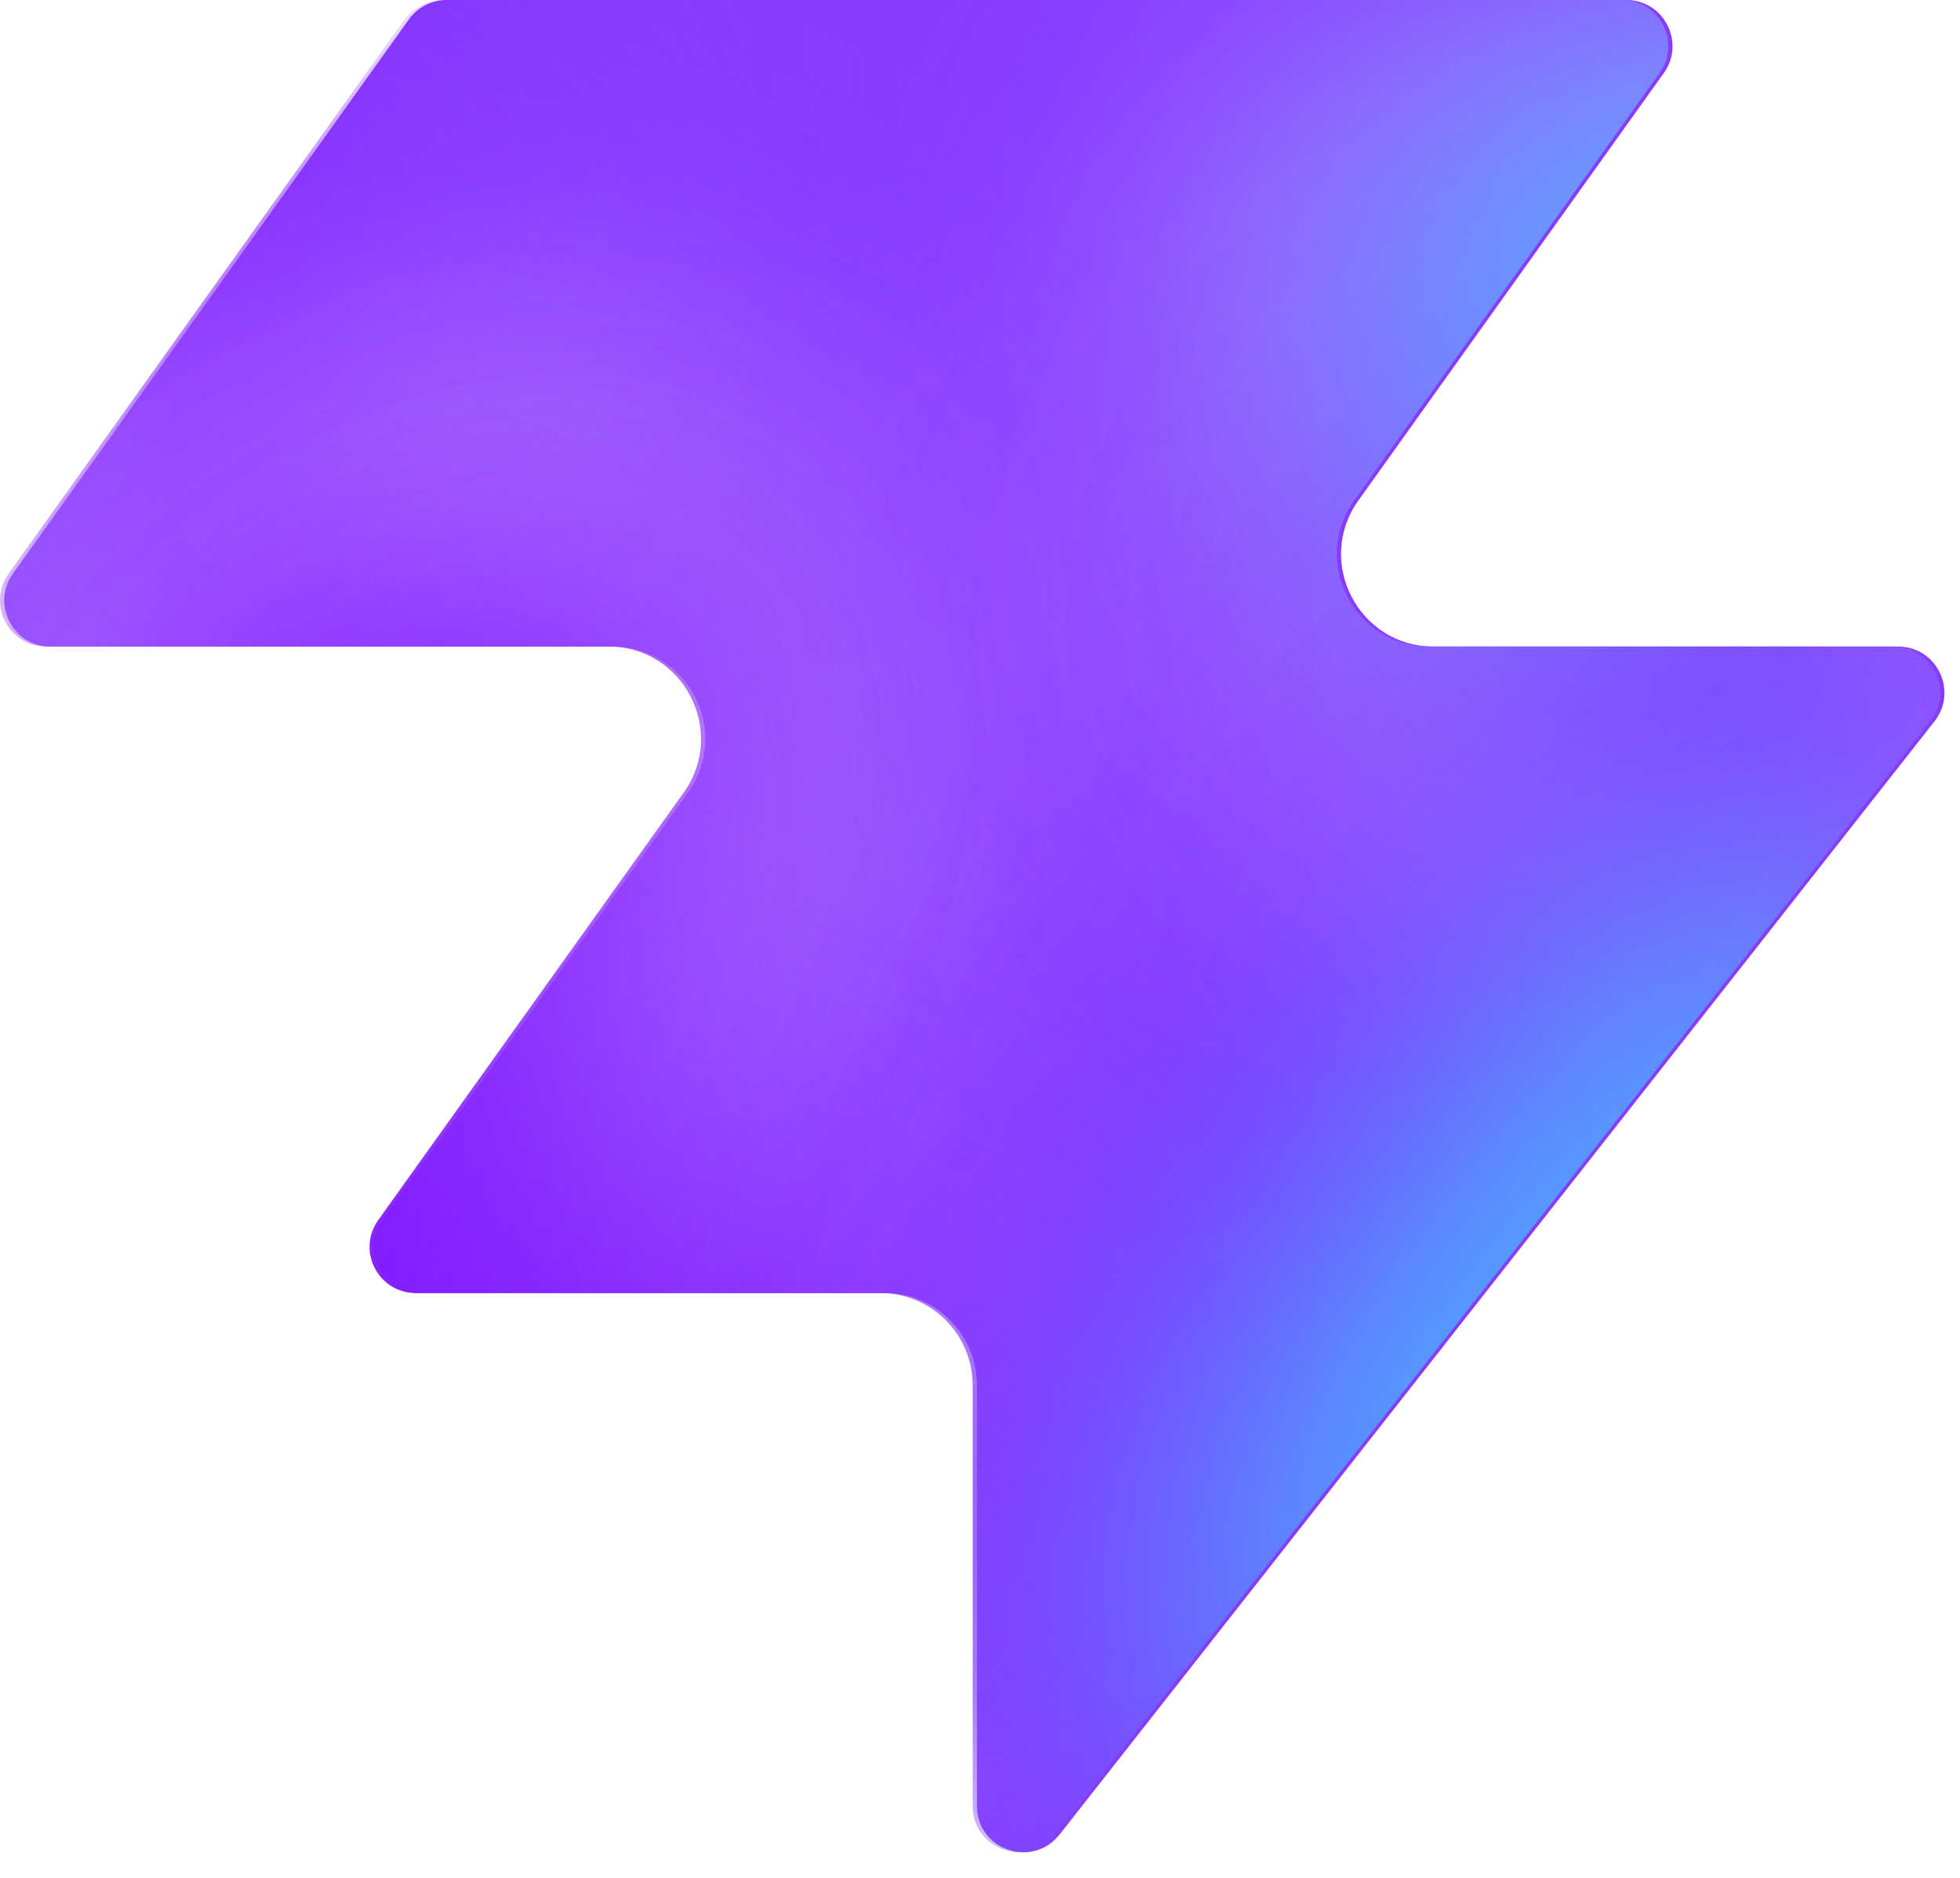
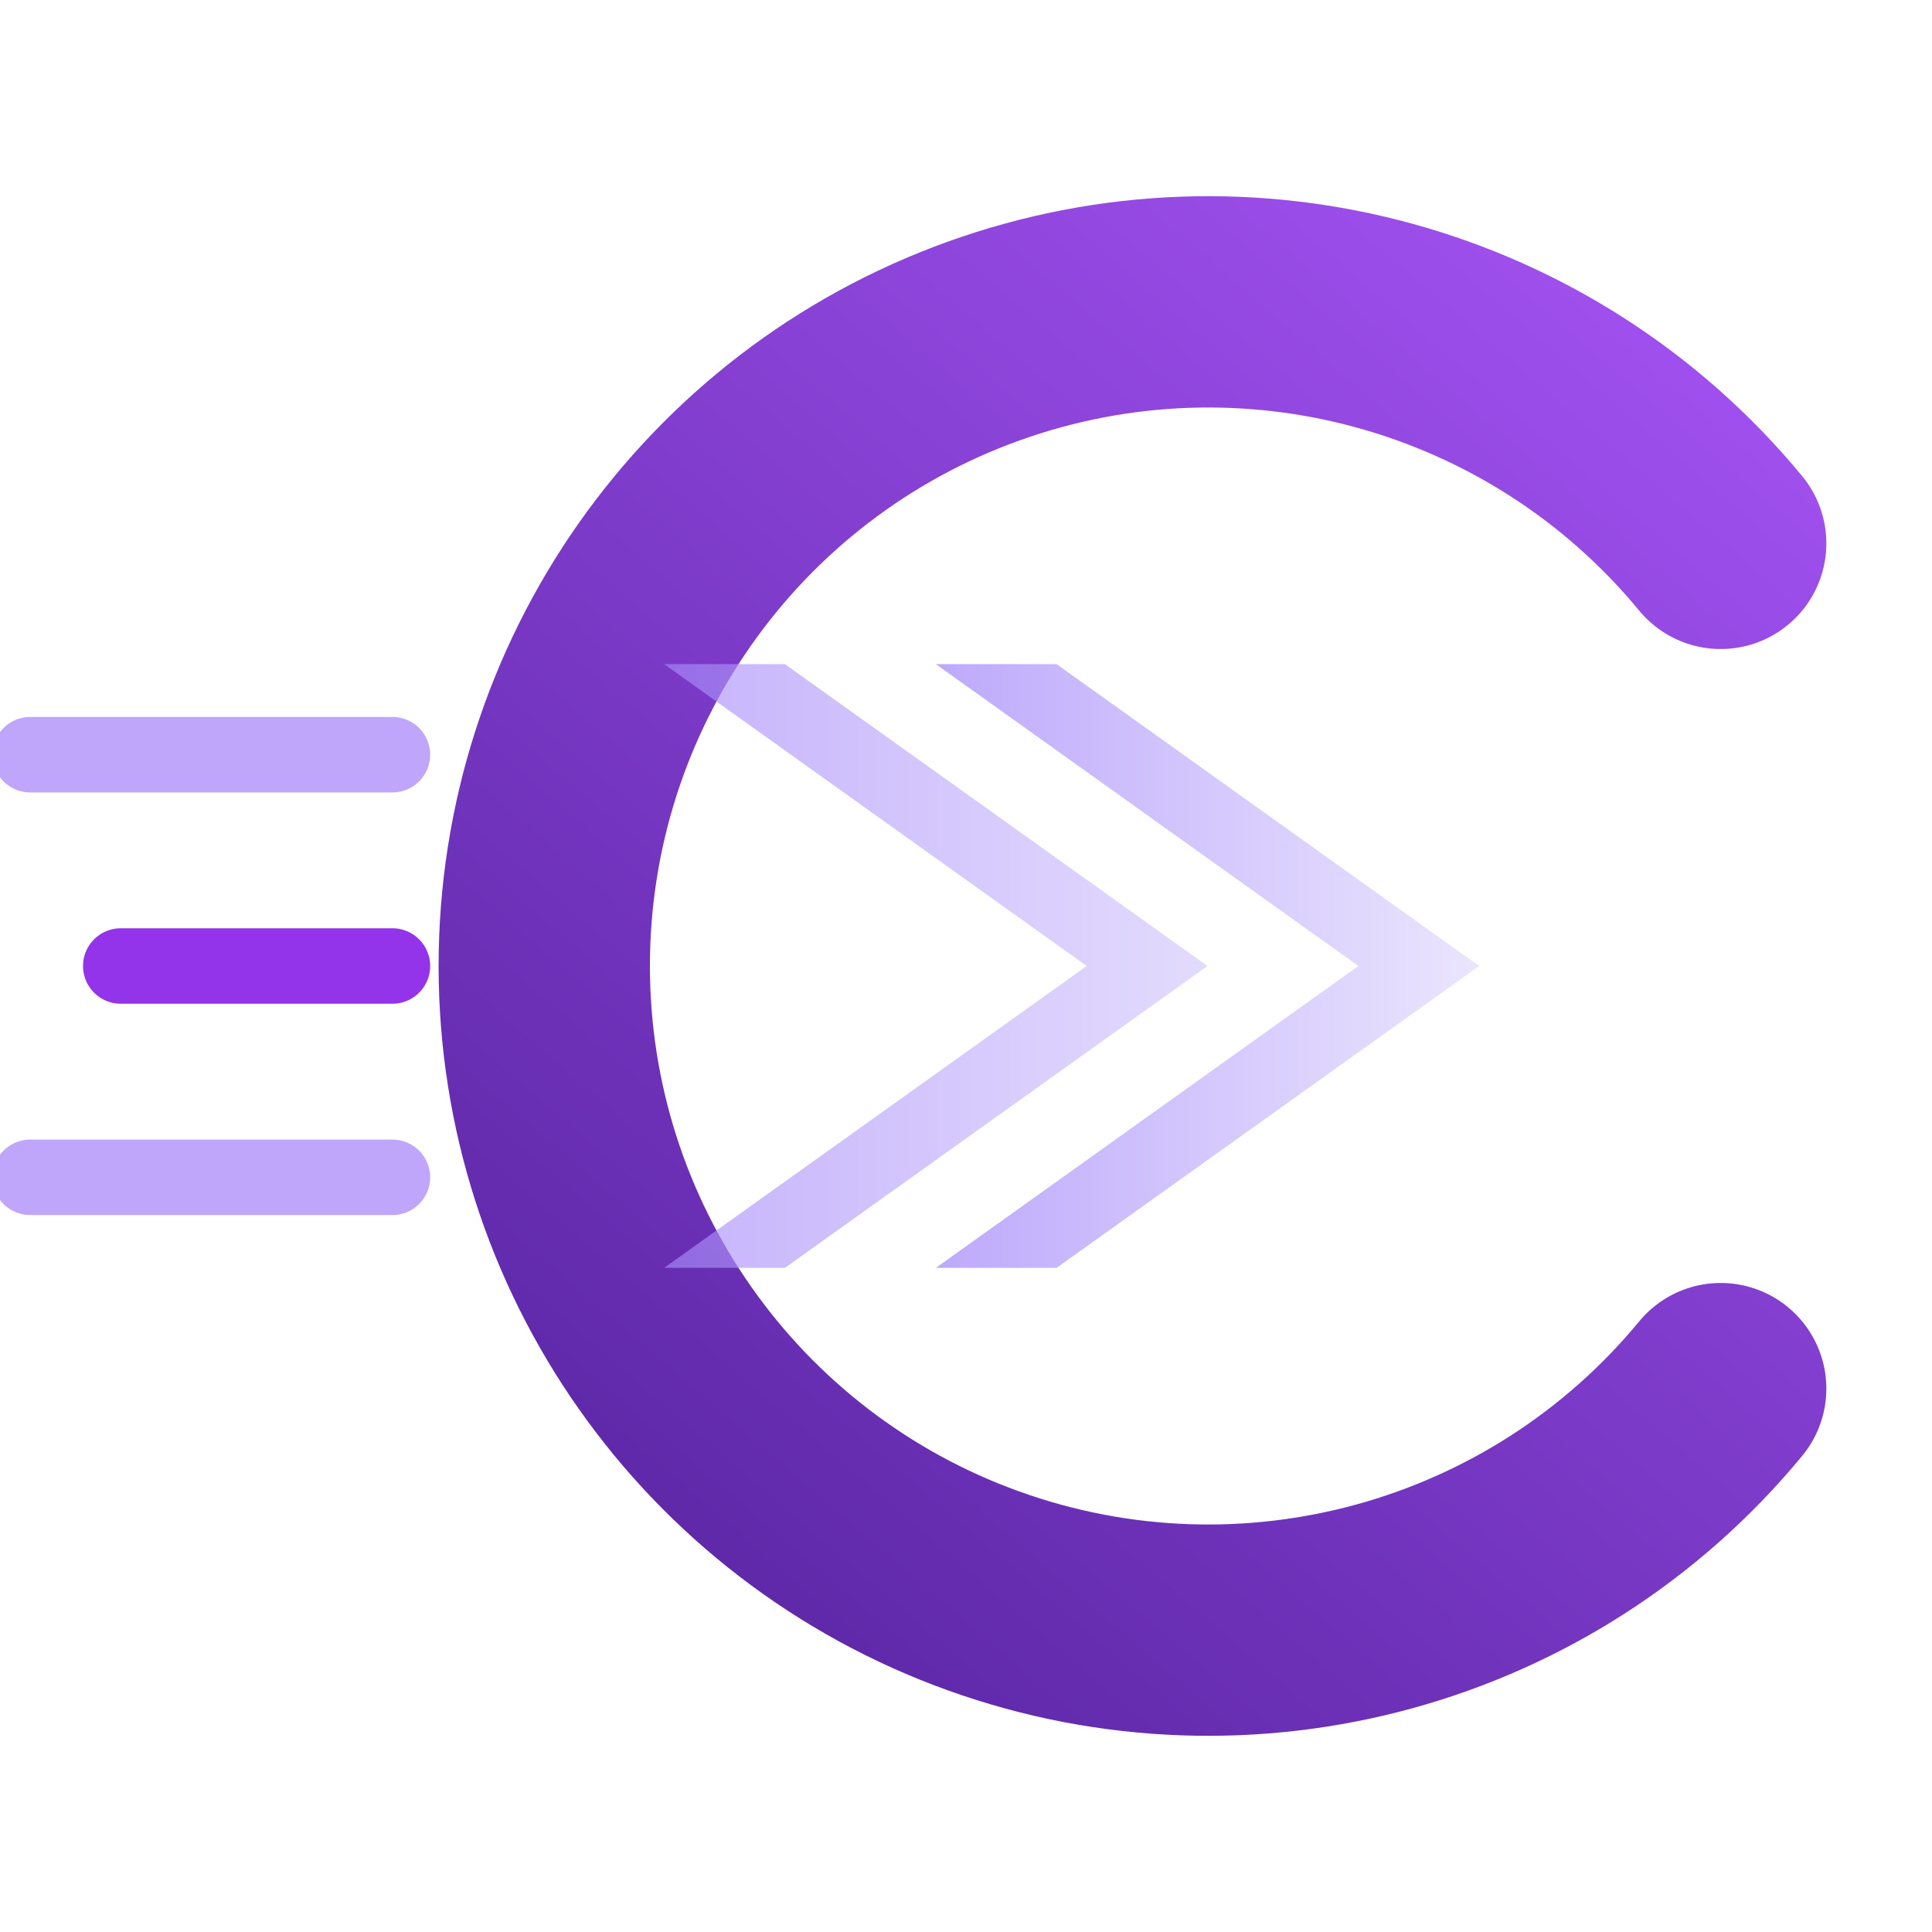
- <svg xmlns="http://www.w3.org/2000/svg" width="48" height="46" fill="none" viewBox="0 0 48 46">
-   <path fill="#863bff" d="M25.946 44.938c-.664.845-2.021.375-2.021-.698V33.937a2.26 2.26 0 0 0-2.262-2.262H10.287c-.92 0-1.456-1.04-.92-1.788l7.48-10.471c1.07-1.497 0-3.578-1.842-3.578H1.237c-.92 0-1.456-1.04-.92-1.788L10.013.474c.214-.297.556-.474.92-.474h28.894c.92 0 1.456 1.04.92 1.788l-7.48 10.471c-1.07 1.498 0 3.579 1.842 3.579h11.377c.943 0 1.473 1.088.89 1.83L25.947 44.94z" style="fill:#863bff;fill:color(display-p3 .525 .23 1);fill-opacity:1" />
-   <mask id="a" width="48" height="46" x="0" y="0" maskUnits="userSpaceOnUse" style="mask-type:alpha">
-     <path fill="#000" d="M25.842 44.938c-.664.844-2.021.375-2.021-.698V33.937a2.26 2.26 0 0 0-2.262-2.262H10.183c-.92 0-1.456-1.04-.92-1.788l7.48-10.471c1.07-1.498 0-3.579-1.842-3.579H1.133c-.92 0-1.456-1.04-.92-1.787L9.91.473c.214-.297.556-.474.92-.474h28.894c.92 0 1.456 1.04.92 1.788l-7.48 10.471c-1.07 1.498 0 3.578 1.842 3.578h11.377c.943 0 1.473 1.088.89 1.832L25.843 44.94z" style="fill:#000;fill-opacity:1" />
-   </mask>
-   <g mask="url(#a)">
-     <g filter="url(#b)">
-       <ellipse cx="5.508" cy="14.704" fill="#ede6ff" rx="5.508" ry="14.704" style="fill:#ede6ff;fill:color(display-p3 .927 .903 1);fill-opacity:1" transform="matrix(.00324 1 1 -.00324 -4.47 31.516)" />
-     </g>
-     <g filter="url(#c)">
-       <ellipse cx="10.399" cy="29.851" fill="#ede6ff" rx="10.399" ry="29.851" style="fill:#ede6ff;fill:color(display-p3 .927 .903 1);fill-opacity:1" transform="matrix(.00324 1 1 -.00324 -39.328 7.883)" />
-     </g>
-     <g filter="url(#d)">
-       <ellipse cx="5.508" cy="30.487" fill="#7e14ff" rx="5.508" ry="30.487" style="fill:#7e14ff;fill:color(display-p3 .492 .077 1);fill-opacity:1" transform="rotate(89.814 -25.913 -14.639)scale(1 -1)" />
-     </g>
-     <g filter="url(#e)">
-       <ellipse cx="5.508" cy="30.599" fill="#7e14ff" rx="5.508" ry="30.599" style="fill:#7e14ff;fill:color(display-p3 .492 .077 1);fill-opacity:1" transform="rotate(89.814 -32.644 -3.334)scale(1 -1)" />
-     </g>
-     <g filter="url(#f)">
-       <ellipse cx="5.508" cy="30.599" fill="#7e14ff" rx="5.508" ry="30.599" style="fill:#7e14ff;fill:color(display-p3 .492 .077 1);fill-opacity:1" transform="matrix(.00324 1 1 -.00324 -34.34 30.47)" />
-     </g>
-     <g filter="url(#g)">
-       <ellipse cx="14.072" cy="22.078" fill="#ede6ff" rx="14.072" ry="22.078" style="fill:#ede6ff;fill:color(display-p3 .927 .903 1);fill-opacity:1" transform="rotate(93.35 24.506 48.493)scale(-1 1)" />
-     </g>
-     <g filter="url(#h)">
-       <ellipse cx="3.47" cy="21.501" fill="#7e14ff" rx="3.47" ry="21.501" style="fill:#7e14ff;fill:color(display-p3 .492 .077 1);fill-opacity:1" transform="rotate(89.009 28.708 47.59)scale(-1 1)" />
-     </g>
-     <g filter="url(#i)">
-       <ellipse cx="3.47" cy="21.501" fill="#7e14ff" rx="3.47" ry="21.501" style="fill:#7e14ff;fill:color(display-p3 .492 .077 1);fill-opacity:1" transform="rotate(89.009 28.708 47.59)scale(-1 1)" />
-     </g>
-     <g filter="url(#j)">
-       <ellipse cx=".387" cy="8.972" fill="#7e14ff" rx="4.407" ry="29.108" style="fill:#7e14ff;fill:color(display-p3 .492 .077 1);fill-opacity:1" transform="rotate(39.51 .387 8.972)" />
-     </g>
-     <g filter="url(#k)">
-       <ellipse cx="47.523" cy="-6.092" fill="#7e14ff" rx="4.407" ry="29.108" style="fill:#7e14ff;fill:color(display-p3 .492 .077 1);fill-opacity:1" transform="rotate(37.892 47.523 -6.092)" />
-     </g>
-     <g filter="url(#l)">
-       <ellipse cx="41.412" cy="6.333" fill="#47bfff" rx="5.971" ry="9.665" style="fill:#47bfff;fill:color(display-p3 .28 .748 1);fill-opacity:1" transform="rotate(37.892 41.412 6.333)" />
-     </g>
-     <g filter="url(#m)">
-       <ellipse cx="-1.879" cy="38.332" fill="#7e14ff" rx="4.407" ry="29.108" style="fill:#7e14ff;fill:color(display-p3 .492 .077 1);fill-opacity:1" transform="rotate(37.892 -1.88 38.332)" />
-     </g>
-     <g filter="url(#n)">
-       <ellipse cx="-1.879" cy="38.332" fill="#7e14ff" rx="4.407" ry="29.108" style="fill:#7e14ff;fill:color(display-p3 .492 .077 1);fill-opacity:1" transform="rotate(37.892 -1.88 38.332)" />
-     </g>
-     <g filter="url(#o)">
-       <ellipse cx="35.651" cy="29.907" fill="#7e14ff" rx="4.407" ry="29.108" style="fill:#7e14ff;fill:color(display-p3 .492 .077 1);fill-opacity:1" transform="rotate(37.892 35.651 29.907)" />
-     </g>
-     <g filter="url(#p)">
-       <ellipse cx="38.418" cy="32.4" fill="#47bfff" rx="5.971" ry="15.297" style="fill:#47bfff;fill:color(display-p3 .28 .748 1);fill-opacity:1" transform="rotate(37.892 38.418 32.4)" />
-     </g>
-   </g>
+ <svg xmlns="http://www.w3.org/2000/svg" width="64" height="64" viewBox="0 0 64 64" fill="none">
  <defs>
-     <filter id="b" width="60.045" height="41.654" x="-19.77" y="16.149" color-interpolation-filters="sRGB" filterUnits="userSpaceOnUse">
-       <feFlood flood-opacity="0" result="BackgroundImageFix" />
-       <feBlend in="SourceGraphic" in2="BackgroundImageFix" result="shape" />
-       <feGaussianBlur result="effect1_foregroundBlur_2002_17158" stdDeviation="7.659" />
-     </filter>
-     <filter id="c" width="90.34" height="51.437" x="-54.613" y="-7.533" color-interpolation-filters="sRGB" filterUnits="userSpaceOnUse">
-       <feFlood flood-opacity="0" result="BackgroundImageFix" />
-       <feBlend in="SourceGraphic" in2="BackgroundImageFix" result="shape" />
-       <feGaussianBlur result="effect1_foregroundBlur_2002_17158" stdDeviation="7.659" />
-     </filter>
-     <filter id="d" width="79.355" height="29.4" x="-49.64" y="2.03" color-interpolation-filters="sRGB" filterUnits="userSpaceOnUse">
-       <feFlood flood-opacity="0" result="BackgroundImageFix" />
-       <feBlend in="SourceGraphic" in2="BackgroundImageFix" result="shape" />
-       <feGaussianBlur result="effect1_foregroundBlur_2002_17158" stdDeviation="4.596" />
-     </filter>
-     <filter id="e" width="79.579" height="29.4" x="-45.045" y="20.029" color-interpolation-filters="sRGB" filterUnits="userSpaceOnUse">
-       <feFlood flood-opacity="0" result="BackgroundImageFix" />
-       <feBlend in="SourceGraphic" in2="BackgroundImageFix" result="shape" />
-       <feGaussianBlur result="effect1_foregroundBlur_2002_17158" stdDeviation="4.596" />
-     </filter>
-     <filter id="f" width="79.579" height="29.4" x="-43.513" y="21.178" color-interpolation-filters="sRGB" filterUnits="userSpaceOnUse">
-       <feFlood flood-opacity="0" result="BackgroundImageFix" />
-       <feBlend in="SourceGraphic" in2="BackgroundImageFix" result="shape" />
-       <feGaussianBlur result="effect1_foregroundBlur_2002_17158" stdDeviation="4.596" />
-     </filter>
-     <filter id="g" width="74.749" height="58.852" x="15.756" y="-17.901" color-interpolation-filters="sRGB" filterUnits="userSpaceOnUse">
-       <feFlood flood-opacity="0" result="BackgroundImageFix" />
-       <feBlend in="SourceGraphic" in2="BackgroundImageFix" result="shape" />
-       <feGaussianBlur result="effect1_foregroundBlur_2002_17158" stdDeviation="7.659" />
-     </filter>
-     <filter id="h" width="61.377" height="25.362" x="23.548" y="2.284" color-interpolation-filters="sRGB" filterUnits="userSpaceOnUse">
-       <feFlood flood-opacity="0" result="BackgroundImageFix" />
-       <feBlend in="SourceGraphic" in2="BackgroundImageFix" result="shape" />
-       <feGaussianBlur result="effect1_foregroundBlur_2002_17158" stdDeviation="4.596" />
-     </filter>
-     <filter id="i" width="61.377" height="25.362" x="23.548" y="2.284" color-interpolation-filters="sRGB" filterUnits="userSpaceOnUse">
-       <feFlood flood-opacity="0" result="BackgroundImageFix" />
-       <feBlend in="SourceGraphic" in2="BackgroundImageFix" result="shape" />
-       <feGaussianBlur result="effect1_foregroundBlur_2002_17158" stdDeviation="4.596" />
-     </filter>
-     <filter id="j" width="56.045" height="63.649" x="-27.636" y="-22.853" color-interpolation-filters="sRGB" filterUnits="userSpaceOnUse">
-       <feFlood flood-opacity="0" result="BackgroundImageFix" />
-       <feBlend in="SourceGraphic" in2="BackgroundImageFix" result="shape" />
-       <feGaussianBlur result="effect1_foregroundBlur_2002_17158" stdDeviation="4.596" />
-     </filter>
-     <filter id="k" width="54.814" height="64.646" x="20.116" y="-38.415" color-interpolation-filters="sRGB" filterUnits="userSpaceOnUse">
-       <feFlood flood-opacity="0" result="BackgroundImageFix" />
-       <feBlend in="SourceGraphic" in2="BackgroundImageFix" result="shape" />
-       <feGaussianBlur result="effect1_foregroundBlur_2002_17158" stdDeviation="4.596" />
-     </filter>
-     <filter id="l" width="33.541" height="35.313" x="24.641" y="-11.323" color-interpolation-filters="sRGB" filterUnits="userSpaceOnUse">
-       <feFlood flood-opacity="0" result="BackgroundImageFix" />
-       <feBlend in="SourceGraphic" in2="BackgroundImageFix" result="shape" />
-       <feGaussianBlur result="effect1_foregroundBlur_2002_17158" stdDeviation="4.596" />
-     </filter>
-     <filter id="m" width="54.814" height="64.646" x="-29.286" y="6.009" color-interpolation-filters="sRGB" filterUnits="userSpaceOnUse">
-       <feFlood flood-opacity="0" result="BackgroundImageFix" />
-       <feBlend in="SourceGraphic" in2="BackgroundImageFix" result="shape" />
-       <feGaussianBlur result="effect1_foregroundBlur_2002_17158" stdDeviation="4.596" />
-     </filter>
-     <filter id="n" width="54.814" height="64.646" x="-29.286" y="6.009" color-interpolation-filters="sRGB" filterUnits="userSpaceOnUse">
-       <feFlood flood-opacity="0" result="BackgroundImageFix" />
-       <feBlend in="SourceGraphic" in2="BackgroundImageFix" result="shape" />
-       <feGaussianBlur result="effect1_foregroundBlur_2002_17158" stdDeviation="4.596" />
-     </filter>
-     <filter id="o" width="54.814" height="64.646" x="8.244" y="-2.416" color-interpolation-filters="sRGB" filterUnits="userSpaceOnUse">
-       <feFlood flood-opacity="0" result="BackgroundImageFix" />
-       <feBlend in="SourceGraphic" in2="BackgroundImageFix" result="shape" />
-       <feGaussianBlur result="effect1_foregroundBlur_2002_17158" stdDeviation="4.596" />
-     </filter>
-     <filter id="p" width="39.409" height="43.623" x="18.713" y="10.588" color-interpolation-filters="sRGB" filterUnits="userSpaceOnUse">
-       <feFlood flood-opacity="0" result="BackgroundImageFix" />
-       <feBlend in="SourceGraphic" in2="BackgroundImageFix" result="shape" />
-       <feGaussianBlur result="effect1_foregroundBlur_2002_17158" stdDeviation="4.596" />
-     </filter>
+     <linearGradient id="c" x1="58" y1="4" x2="10" y2="60" gradientUnits="userSpaceOnUse">
+       <stop offset="0%" stop-color="#a855f7" />
+       <stop offset="100%" stop-color="#4c1d95" />
+     </linearGradient>
+     <linearGradient id="a" x1="22" y1="32" x2="50" y2="32" gradientUnits="userSpaceOnUse">
+       <stop offset="0%" stop-color="#a78bfa" />
+       <stop offset="100%" stop-color="#ede9fe" />
+     </linearGradient>
  </defs>
+   <line x1="1" y1="25" x2="13" y2="25" stroke="#8b5cf6" stroke-width="2.5" stroke-linecap="round" opacity="0.55" />
+   <line x1="4" y1="32" x2="13" y2="32" stroke="#9333ea" stroke-width="2.5" stroke-linecap="round" />
+   <line x1="1" y1="39" x2="13" y2="39" stroke="#8b5cf6" stroke-width="2.5" stroke-linecap="round" opacity="0.55" />
+   <path d="M 57 18 A 22 22 0 1 0 57 46" stroke="url(#c)" stroke-width="7" stroke-linecap="round" fill="none" />
+   <path d="M 22 22 L 36 32 L 22 42 L 26 42 L 40 32 L 26 22 Z" fill="url(#a)" opacity="0.65" />
+   <path d="M 31 22 L 45 32 L 31 42 L 35 42 L 49 32 L 35 22 Z" fill="url(#a)" />
</svg>
